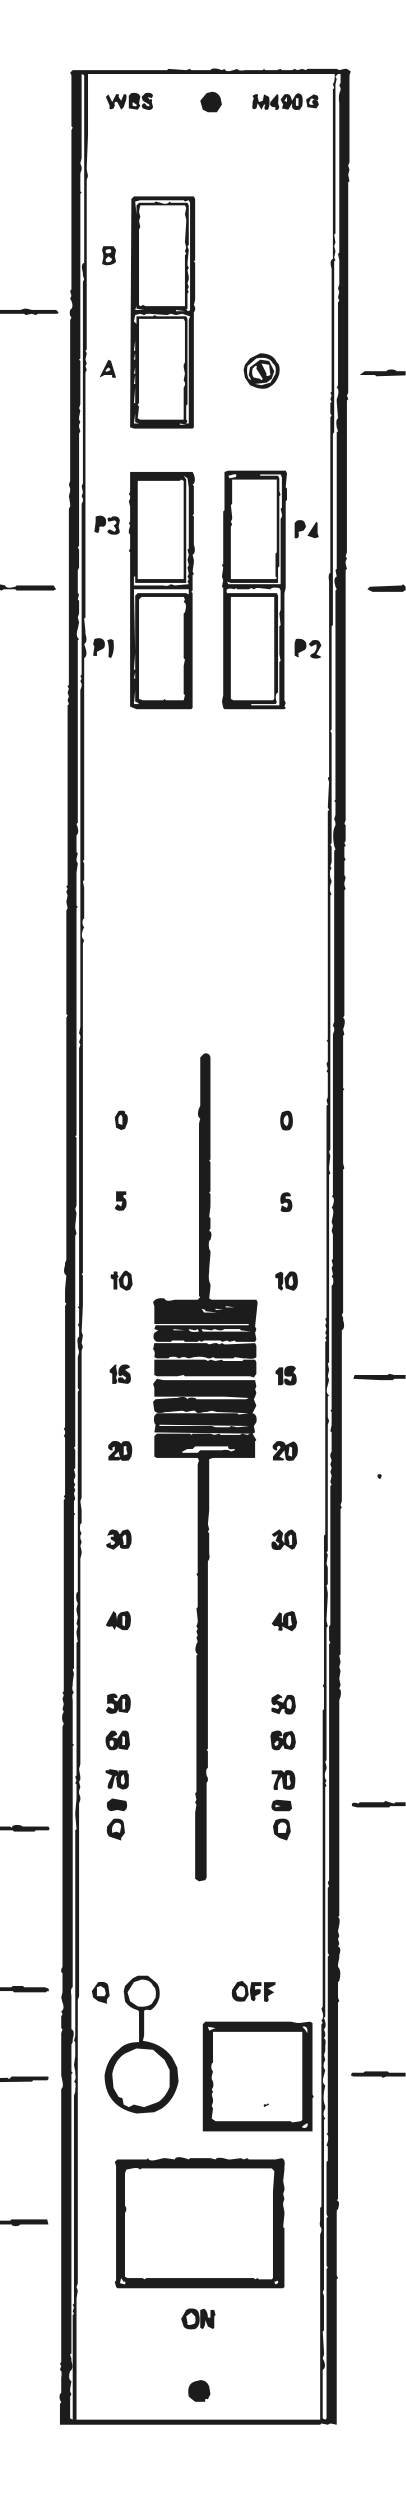
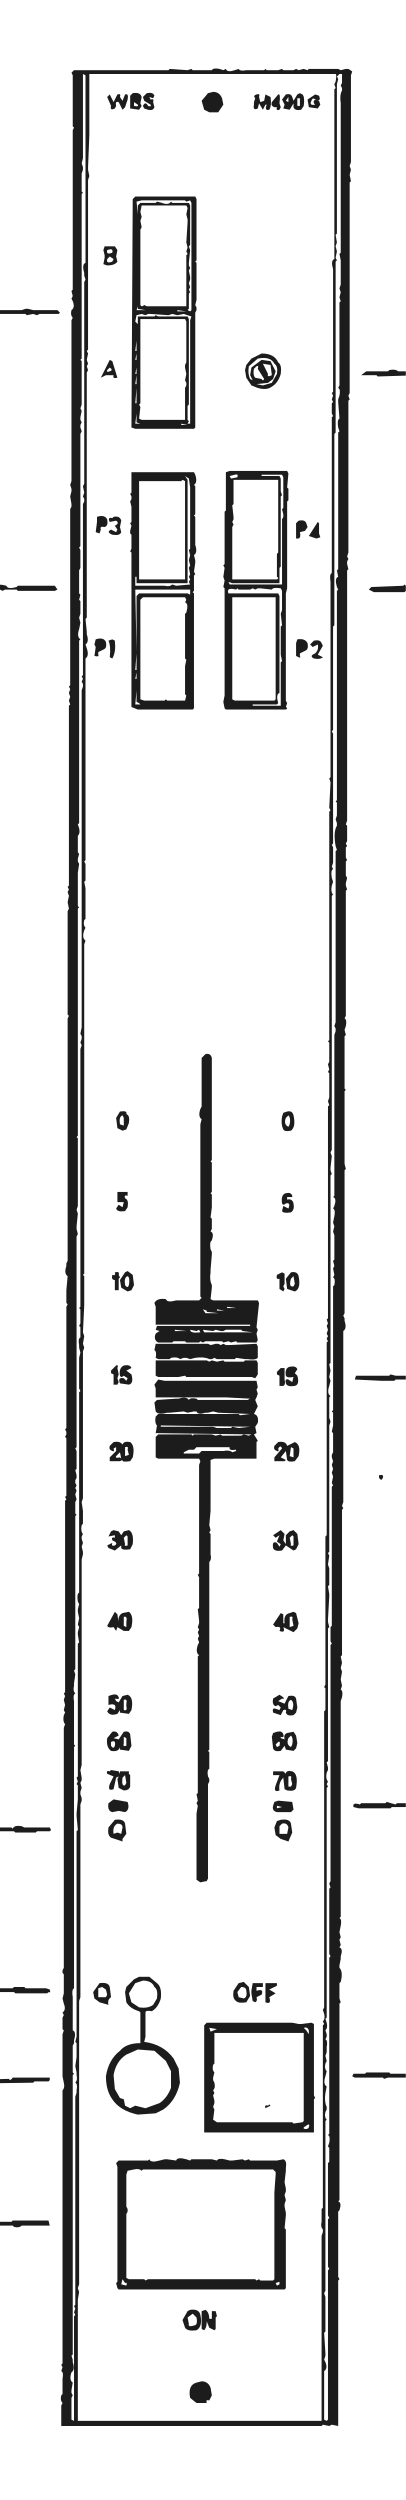
- <svg xmlns="http://www.w3.org/2000/svg" viewBox="0 0 318 1960" data-from="Modules/INPUT-PRE-AMPS/M490G/MECHANICAL/1978 - M490G - 490-04-016 - SWII WIL SWITCH CHE CUE CHANNE TERNATELY.jpg" data-kind="layout">
+ <svg xmlns="http://www.w3.org/2000/svg" viewBox="0 0 318 1959" data-from="Modules/INPUT-PRE-AMPS/M490G/MECHANICAL/1978 - M490G - 490-04-016 - SWII WIL SWITCH CHE CUE CHANNE TERNATELY.jpg" data-kind="layout">
  <defs>
    <clipPath id="c">
-       <rect width="318" height="1960" />
+       <rect width="318" height="1959" />
    </clipPath>
  </defs>
  <g clip-path="url(#c)">
-     <g transform="translate(-970 -2)" fill="#1c1c1c">
+     <g transform="translate(-969 -2)" fill="#1c1c1c">
      <path class="line" d="M1102 56L1116 57L1119 56L1120 57L1135 57Q1136 55 1141 56L1144 57L1146 56Q1147 59 1153 57L1156 56Q1157 58 1162 57L1164 57L1176 57L1177 56L1178 57L1187 57L1190 56L1191 57L1199 57L1201 56L1203 57L1207 56L1210 57L1211 56L1234 56L1236 57L1240 56L1242 56L1245 58L1244 61L1244 129L1243 132L1244 135L1243 139L1244 144L1243 145L1243 310L1242 312L1243 315L1242 316L1242 435L1241 438L1242 440L1241 442L1241 444L1242 448L1241 449L1241 645L1240 648L1241 649L1241 661L1240 663L1241 665L1240 666L1240 674L1241 676L1240 677L1240 688L1241 690L1240 694L1240 696L1241 699L1240 700L1240 798L1239 800Q1241 801 1240 806L1239 809L1240 813L1239 814L1239 835L1239 837L1239 855L1240 856L1239 857L1239 914L1240 918L1239 919L1239 1031L1238 1033L1239 1035L1239 1037Q1241 1043 1238 1045L1238 1179L1237 1182L1238 1184L1237 1185L1237 1299L1236 1300L1237 1305L1236 1309L1237 1312L1236 1318L1237 1323L1236 1326Q1238 1327 1237 1332L1236 1335L1236 1339L1236 1504L1235 1505Q1237 1506 1236 1511L1235 1516L1236 1520L1235 1522L1236 1526L1235 1528Q1238 1529 1236 1535L1236 1537L1235 1542L1235 1544Q1238 1547 1236 1555L1235 1556L1235 1566L1235 1568L1236 1571L1235 1572L1235 1726L1234 1727Q1237 1728 1235 1734L1234 1735L1234 1786L1235 1788L1234 1789L1234 1903L1229 1902L1227 1903L1222 1902L1221 1903L1017 1903L1017 1887L1018 1885Q1016 1883 1017 1879L1018 1878L1018 1868L1018 1866Q1019 1861 1017 1860L1018 1857L1017 1855L1018 1854L1018 1640Q1020 1638 1019 1634L1018 1629L1018 1627L1018 1596L1019 1593L1018 1592L1018 1583L1019 1581L1018 1579Q1021 1577 1019 1572L1018 1568L1019 1564L1019 1562L1019 1549L1018 1548L1018 1546L1019 1544L1019 1356L1020 1353Q1018 1351 1019 1346L1020 1344L1019 1342L1020 1338L1019 1334L1020 1331L1019 1329L1020 1328L1020 1178L1021 1177L1020 1175L1021 1174L1021 1156L1021 1154L1021 1129L1020 1128L1021 1126L1021 1124L1020 1122L1021 1121L1021 1026L1022 1024L1021 1023L1021 1015L1021 1013L1022 1002Q1019 1000 1021 994L1021 992L1022 990L1022 800L1023 798L1022 797L1022 716L1023 714L1022 709L1023 704L1022 701L1023 699L1022 697L1023 696L1023 555L1024 554L1023 551L1024 548L1023 545L1024 542L1023 540L1024 539L1024 401L1025 399L1025 397L1024 391L1025 387L1025 385L1024 382L1025 379L1025 377L1025 253L1026 251Q1024 249 1025 245Q1028 243 1026 238L1025 236L1026 234L1025 230L1026 229L1026 104L1027 102L1026 101L1026 84L1026 82L1026 61L1025 59L1027 57L1101 57L1102 56ZM1034 60L1034 124L1034 126L1033 130L1034 133L1034 135L1033 138L1033 152L1034 153L1033 154L1033 283L1032 284L1033 285L1033 317L1033 319L1032 322L1033 324L1032 329L1032 331L1033 333L1032 335L1032 337L1033 340L1032 342L1032 430L1031 431L1032 433L1032 447L1031 449L1031 451L1031 467L1032 468L1031 472L1032 473L1032 481L1032 483L1031 486L1032 490L1031 495Q1029 501 1032 503L1031 504L1031 647L1030 648L1031 651Q1032 655 1030 657L1030 670L1031 671L1030 675L1030 677L1031 679L1030 686L1030 688L1030 712L1031 713L1030 714L1030 892L1029 893L1030 894L1030 947L1029 950L1030 953L1029 963L1029 965L1030 969L1029 971L1029 1081L1029 1083L1029 1136L1028 1137L1029 1139L1029 1141L1029 1153L1028 1154L1029 1158L1029 1160L1028 1162L1028 1164L1029 1166L1028 1168L1029 1170L1028 1173L1029 1177L1028 1179L1028 1188L1029 1189L1028 1190L1028 1310L1027 1311L1028 1314L1027 1321L1027 1323Q1026 1327 1028 1329Q1026 1330 1027 1335L1027 1337L1027 1369L1028 1370L1027 1371L1027 1527L1027 1529L1027 1560Q1025 1561 1026 1567L1026 1569L1026 1593Q1029 1594 1027 1601L1027 1603L1026 1605L1026 1626L1027 1627L1026 1628L1026 1847L1025 1848L1026 1851L1026 1853Q1028 1859 1025 1861Q1023 1867 1026 1869L1025 1875L1025 1877L1026 1879L1025 1881L1025 1898L1027 1899L1027 1828L1027 1826L1027 1817L1028 1816L1027 1814L1028 1811L1027 1809L1028 1808L1028 1647L1028 1645L1029 1642L1029 1640Q1030 1635 1028 1634Q1030 1632 1029 1628L1029 1626L1028 1621L1029 1614L1029 1612L1029 1603L1028 1602L1029 1598L1029 1437L1030 1436L1029 1425L1029 1423L1030 1412L1030 1410L1030 1401L1029 1400L1030 1398L1029 1395L1030 1394L1030 1290L1031 1289L1030 1283L1030 1281L1031 1277L1030 1275L1031 1270L1030 1265L1030 1263L1031 1259L1030 1257Q1029 1251 1031 1250L1031 1093L1032 1092L1031 1090L1031 1068L1031 1066L1032 1062L1031 1058L1031 1056Q1030 1051 1032 1050L1032 1042L1031 1041L1032 1039L1032 1028L1031 1027L1032 1026L1032 824L1033 821L1032 819L1033 816L1033 814L1032 812L1033 807L1033 543L1034 540L1034 538L1033 536L1034 534L1033 532L1034 531L1034 397L1035 395L1035 393L1034 391L1035 388L1034 383L1035 381L1035 225L1035 223L1036 221L1035 218L1035 216Q1033 209 1036 208L1036 61L1034 60ZM1039 60L1039 106L1039 108L1038 133L1038 135L1039 140L1038 143L1038 276L1037 277L1038 279L1037 284L1038 287L1037 289L1038 292L1037 294L1037 486L1036 487L1037 497L1037 499Q1039 505 1036 507L1037 510Q1039 516 1036 518L1036 676L1035 677L1036 679L1036 692L1035 693L1036 698L1036 700L1036 722L1035 723Q1034 727 1036 729L1035 731Q1033 737 1036 739L1035 742L1035 1000L1034 1001L1035 1002L1035 1023L1035 1025L1034 1046L1035 1049L1034 1055L1035 1058L1034 1061L1034 1174L1034 1176L1033 1179L1034 1186L1034 1188L1034 1196L1033 1197Q1032 1202 1034 1204L1033 1206L1033 1208L1034 1211L1033 1214L1034 1218L1034 1220L1033 1224L1033 1383L1033 1385L1032 1389L1033 1395L1033 1397L1032 1399L1033 1403L1032 1406L1032 1408L1033 1411L1033 1413L1032 1416L1032 1565L1032 1567L1031 1570L1031 1792L1030 1795L1031 1798L1030 1804L1030 1806L1030 1899L1221 1899L1221 1754L1222 1751L1222 1749Q1220 1747 1221 1743L1221 1741L1221 1733L1222 1732L1222 1589L1223 1588L1222 1586Q1224 1584 1223 1580L1222 1577L1223 1575L1223 1343L1224 1342L1224 1325L1223 1324L1224 1322L1224 1206L1225 1205L1225 1054L1226 1053L1225 1051L1226 1049L1225 1047L1226 1044L1225 1041L1226 1039L1225 1036L1226 1035L1226 894L1226 892L1226 869L1227 868L1226 865L1227 862L1227 843L1226 842L1227 840L1226 836L1227 834L1227 832L1227 819L1226 818L1227 817L1227 638L1228 637L1227 635L1228 615L1227 612L1228 611L1228 460L1228 458Q1227 452 1229 451L1229 329L1230 328L1229 326L1229 318L1230 317L1229 315L1230 312L1229 310L1230 309L1230 215L1230 213Q1228 206 1231 205L1231 90L1231 88L1231 72L1232 71L1231 68L1232 66Q1233 60 1232 60L1039 60ZM1235 60L1233 62L1234 64L1233 68L1233 185L1232 186L1233 192L1232 195L1233 199L1232 204L1233 206L1232 207L1232 341L1231 342L1231 492L1230 493L1230 574L1229 575L1230 577L1230 630L1230 632L1230 663L1229 664L1230 666L1230 678L1229 681L1230 683Q1228 684 1229 690L1230 693L1229 696Q1228 701 1230 703L1229 704L1229 903L1228 905L1229 908L1228 917L1228 919L1229 922L1228 923L1228 1070L1227 1071L1228 1076L1227 1081L1228 1084L1227 1088Q1225 1094 1228 1096L1227 1097L1227 1113L1228 1116L1227 1119L1227 1218L1226 1219L1227 1221L1226 1228L1227 1231L1227 1244L1226 1245L1227 1251L1227 1253L1226 1271L1226 1273L1227 1277L1226 1278L1226 1382L1225 1383L1226 1387L1226 1389L1225 1391Q1224 1396 1226 1398L1225 1400L1226 1402L1225 1403L1225 1583L1224 1584L1225 1587Q1226 1591 1224 1593L1225 1596L1225 1598L1224 1600Q1226 1601 1225 1606L1225 1610L1224 1613L1225 1617L1224 1619Q1223 1623 1225 1625L1224 1629Q1222 1635 1225 1637L1224 1642Q1223 1649 1225 1653L1225 1655L1224 1657Q1223 1661 1225 1663L1224 1664L1224 1795L1224 1797L1223 1799L1224 1802L1224 1829L1223 1830L1224 1846L1224 1848L1223 1851L1224 1853Q1226 1858 1223 1860L1223 1898L1225 1899L1226 1898L1226 1781L1227 1780L1226 1778L1226 1776L1226 1741L1227 1740L1226 1738L1226 1697L1227 1696L1227 1685L1226 1684L1227 1681Q1228 1676 1226 1675L1227 1674L1227 1536L1228 1535L1227 1533L1227 1482L1228 1481L1227 1478L1228 1476L1228 1291L1229 1290L1228 1288L1228 1277L1229 1276L1229 1167L1230 1166L1229 1164L1230 1159L1229 1156L1230 1153L1229 1150L1230 1147L1229 1144L1229 1142L1230 1140L1230 1125L1229 1124L1230 1119L1230 1117L1230 1109L1229 1108L1230 1107L1230 1010L1231 1009Q1232 1004 1230 1003L1231 1001L1230 996L1231 994L1230 990L1231 989L1231 972L1231 970L1230 967L1231 963L1230 960L1231 955Q1232 950 1230 949L1231 947Q1233 941 1230 940L1231 939L1231 813L1232 810L1232 808L1231 806L1232 803L1232 722L1232 720L1232 669L1233 668L1232 665Q1230 654 1233 649L1233 647L1232 644L1233 641L1233 631L1232 630L1233 629L1233 478L1233 476L1233 465L1234 464L1233 462Q1231 455 1234 454L1233 449L1234 448L1234 341L1235 340L1234 337Q1233 331 1235 330L1234 317L1234 315L1235 312Q1236 307 1234 306L1235 304L1235 239L1236 238L1235 235L1236 231L1235 228L1236 225L1236 208L1236 206L1235 201L1236 200L1236 85L1236 83Q1235 76 1237 73L1237 71L1236 69L1237 67L1237 60L1235 60ZM1136 74Q1141 74 1143 79L1144 84L1140 90L1133 90L1129 88L1127 81L1132 75L1136 74ZM1075 156L1122 156L1123 158L1123 206L1122 207L1123 208L1123 237L1122 241L1123 243L1123 245L1122 247L1122 249L1122 337L1121 338L1075 338L1072 337L1073 158L1075 156ZM1080 159L1076 160L1077 170L1077 163L1079 161L1091 161L1092 160L1096 161Q1101 163 1103 160L1104 161L1117 161L1118 163L1118 194L1117 195L1118 198L1117 208L1117 210L1118 212L1117 214L1118 219L1118 221L1117 224L1118 227L1117 229L1118 231L1117 232L1117 244Q1115 245 1118 246L1119 245L1119 236L1119 234L1119 161L1118 159L1115 160L1114 159L1080 159ZM1080 163L1079 168L1080 172L1079 175L1080 180L1079 182L1079 241Q1080 243 1082 241L1084 242L1115 242L1115 202L1116 201L1115 199L1116 196L1115 192L1116 176L1116 174L1115 170L1116 165L1115 163L1080 163ZM1077 242L1076 245L1083 245L1077 244L1077 242ZM1108 245L1108 246L1115 246L1108 245ZM1080 248L1076 249L1075 254L1077 256L1077 250L1090 250L1091 249L1093 250L1116 250L1117 252L1117 319L1116 320L1116 331L1117 332L1116 334L1118 334L1118 255L1118 253L1119 250L1113 248L1108 249L1104 248L1101 249L1087 248L1085 248L1083 249L1080 248ZM1079 252L1079 318L1078 319L1079 321L1078 330L1080 331L1114 331L1114 306L1115 304L1115 302L1114 300L1115 295L1114 290L1114 288L1115 286L1115 254L1114 252L1079 252ZM1076 269L1075 277L1076 277L1076 269ZM1076 279L1075 284L1076 284L1076 279ZM1076 290L1075 295L1076 295L1076 290ZM1076 296L1075 303L1076 303L1076 296ZM1076 306L1075 318L1076 318L1076 306ZM1076 326L1075 334L1079 334L1076 333L1076 326ZM1111 334L1111 335L1116 335L1111 334ZM1051 195L1059 195L1061 198L1060 203L1061 207Q1059 210 1053 210L1050 209L1051 204L1051 202L1050 198L1051 195ZM1053 198Q1052 202 1057 200Q1058 196 1053 198ZM1055 203L1053 205Q1052 209 1057 207L1058 205L1055 203ZM55 208L56 209L164 209L165 210L169 209L174 210L176 209L178 209L180 210L183 209L186 210L188 209L189 210L197 210L199 210L557 210L557 211L557 244Q558 246 560 244L585 244L586 245L590 244L591 245L899 245L900 246L901 245L920 245L922 246L924 246Q932 248 936 245Q937 247 942 246L943 245L986 245L989 244L991 244L995 245L1014 245L1016 247L1015 248L1000 248L998 249L995 248L990 249L989 248L658 248L657 247L656 248L646 248L644 248L632 247L628 248L625 247L623 248L621 248L611 247L609 247L557 247L557 275L557 275L330 275L328 275L279 275L276 274L275 275L259 275L258 274L59 274L53 272L54 269Q52 267 53 262L54 259L54 257L55 208ZM1174 279Q1184 279 1187 286Q1190 288 1189 295Q1187 302 1182 305Q1178 308 1171 306L1166 304L1162 298L1161 292L1162 288L1166 283L1174 279ZM1171 283L1164 289Q1163 295 1165 299L1167 300L1165 296L1166 290L1174 284L1181 285L1185 293L1183 299L1179 302L1170 303L1175 304L1182 302L1186 295Q1187 289 1184 287Q1181 281 1171 283ZM1175 287L1179 295Q1178 298 1182 296L1181 288L1175 287ZM1170 289L1168 291Q1167 296 1169 298L1174 299Q1175 301 1176 299L1171 291Q1172 288 1170 289ZM1055 284L1057 285L1061 298Q1057 299 1058 296L1052 296L1048 298L1055 284ZM1055 290L1053 292Q1052 294 1055 293Q1058 292 1055 290ZM1274 292Q1279 291 1281 293L1375 293L1374 296L1324 296L1319 295L1316 296L1315 295L1305 295L1302 296L1299 295L1298 296L1265 297L1264 296L1252 296L1256 293L1273 293L1274 292ZM1149 371L1194 371L1195 373L1194 384L1195 385L1195 394L1194 395L1194 463L1193 467L1193 469L1193 551L1194 553L1193 556Q1195 557 1193 558L1146 558L1145 557L1144 552L1145 547L1145 545L1145 463L1144 462L1145 457L1144 454L1145 447L1144 445L1145 444L1145 403L1146 402L1146 372L1149 371ZM1153 374L1149 375L1150 377L1155 376Q1156 373 1153 374ZM1174 374L1174 375L1188 375L1189 377L1189 385L1189 387L1190 390L1189 391L1189 446L1188 447L1188 459L1188 459L1151 459L1148 458L1149 460L1190 460L1190 409L1191 407L1191 405L1190 401L1191 400L1191 376L1190 374L1174 374ZM1152 378L1152 397L1151 398L1152 407L1152 409L1151 411L1152 413L1151 415L1151 456L1186 456Q1188 455 1186 454L1186 436L1187 435L1187 378L1152 378ZM1155 463L1154 464Q1146 462 1148 467L1187 467L1188 469L1188 545Q1185 546 1187 553L1186 554L1167 554L1167 555L1189 555L1189 555L1189 548L1189 546L1189 521L1190 520L1189 515L1189 493L1190 492L1189 483L1190 480L1190 465L1189 463Q1183 462 1182 464L1173 463L1171 463L1169 464L1167 463L1165 464L1156 464L1155 463ZM1151 470L1151 550L1153 551L1184 551L1185 550L1185 470L1151 470ZM1072 372L1121 372L1122 374Q1124 380 1121 382L1122 383L1122 392L1122 394L1122 405L1121 406L1122 407L1122 427L1122 429Q1124 435 1121 437L1122 441L1122 443L1121 450L1122 452L1121 453L1121 465L1120 466L1121 467L1121 545L1121 547L1121 557L1120 558L1077 558L1072 556L1072 435L1071 434L1072 432L1072 430L1072 421L1071 420L1071 418L1072 414L1071 412L1072 411L1072 401L1072 399L1071 395L1072 393L1072 391L1071 389L1072 388L1072 372ZM1114 375L1116 378L1116 459L1087 459L1085 459L1076 459L1076 454L1075 454L1075 461L1096 461L1098 461Q1102 462 1104 460L1107 461L1118 460L1117 458L1118 456L1117 454L1118 452L1117 447L1118 445L1117 441L1118 437L1117 433L1118 432L1118 386L1118 384L1117 377L1114 375ZM1112 378L1111 379L1078 379L1078 456L1114 456L1114 379L1112 378ZM1075 464L1076 513L1076 469L1078 467L1116 467L1118 468L1118 464L1075 464ZM1081 470L1079 472L1079 550L1082 551L1098 551L1099 550L1100 551L1114 551L1115 547L1114 546L1114 526L1114 524L1115 519L1114 518L1114 496L1114 494L1114 483L1115 482Q1117 475 1114 474L1115 472L1114 470L1081 470ZM1076 514L1075 527L1076 527L1076 514ZM1076 529L1075 534L1076 534L1076 529ZM1076 543L1075 554L1079 554L1078 553L1076 552L1076 543ZM1045 407Q1051 405 1053 409Q1054 414 1051 415Q1047 414 1048 417L1047 420L1044 419L1045 411L1045 409L1045 407ZM1058 407Q1063 406 1064 410L1063 415L1064 419Q1063 422 1057 421Q1052 419 1056 417L1060 419L1061 417L1059 414Q1063 412 1060 410L1055 411Q1053 407 1057 408L1058 407ZM1203 410Q1208 409 1209 412L1210 415L1208 418L1204 419Q1205 423 1203 424L1201 424L1201 412L1203 410ZM1218 411L1219 412L1219 420L1220 423L1217 424L1211 422L1218 411ZM49 425L160 425L161 426L172 426Q173 423 180 425L185 426Q186 423 193 425L195 425L198 426L200 426L204 425L206 426L211 425L213 426Q214 424 219 425L221 426L225 425Q226 428 233 426L235 426L249 425Q250 428 256 426L258 426L271 425L272 426L281 426L283 425Q284 428 291 426L293 425L297 426L299 425L301 426L303 425L304 426L325 426L328 425Q329 427 334 426L335 425L344 425L346 426L349 425L357 426L359 426L362 425L393 425L395 425L399 426Q400 424 405 425L409 426L410 425L450 425L452 425L554 425L554 426L554 460L568 460L570 459L571 460L654 460L655 461L656 460L756 460L759 461L761 460L763 460L765 461L767 461L776 460L777 461L797 461L799 461L942 461L945 462Q946 460 952 461Q953 464 959 462L964 461L966 462Q967 459 974 461Q975 464 982 462L983 461L1012 461L1014 464L1012 465L983 465L982 464L973 464L971 465L969 464L967 464L838 464L836 463Q834 465 830 464L828 463L827 464L804 464Q802 462 797 463L794 464Q792 462 788 463L786 463L778 464L773 463L770 464Q768 462 763 463L761 464L759 464L750 463L748 464L747 463L586 463L585 462L575 462Q573 464 569 463L568 462L559 462L557 463L554 462L554 490L553 490L548 491L546 491L514 491L510 490L509 491L467 491L465 491L157 491L155 490L150 491L148 491L140 491L139 490L136 491L135 490L94 490L92 491L91 490L51 490L49 489L49 455L48 453L49 452L49 439L48 437L49 435L49 433L49 425ZM1286 460L1288 462L1402 462L1403 463L1408 462L1411 463L1412 462L1421 462L1422 463L1568 463L1568 466L1430 466L1428 465L1426 465L1302 465L1300 464L1299 465L1287 465L1286 466L1262 466L1258 464L1260 462L1285 461L1286 460ZM1044 503Q1050 501 1052 505Q1053 510 1050 511L1046 513L1046 515Q1047 517 1043 516L1044 509L1043 507L1044 503ZM1057 503L1059 504Q1060 513 1057 518L1055 517Q1056 508 1054 504L1057 503ZM1202 503Q1208 502 1210 506Q1211 511 1208 512L1204 514L1204 516Q1205 518 1203 517L1201 516L1201 506L1202 503ZM1215 504Q1220 503 1221 506L1222 508L1218 515L1222 517Q1220 519 1215 518Q1211 516 1216 514Q1219 511 1218 507L1214 509L1212 507L1215 504ZM1130 828Q1134 827 1135 831L1135 911L1134 912L1135 913L1135 922L1135 924L1135 936L1134 937L1135 938L1135 946L1135 948L1134 956L1135 957L1135 965L1134 967Q1137 968 1135 974Q1133 975 1134 981L1135 983L1135 985L1134 997L1134 999Q1133 1005 1135 1009L1135 1011L1134 1020L1136 1021L1171 1021L1172 1023L1170 1042L1171 1044L1170 1047L1171 1052L1170 1054L1155 1054L1154 1053L1150 1054L1148 1053L1144 1054L1143 1053L1130 1053L1128 1054L1126 1053L1125 1054L1115 1054L1114 1053L1105 1053L1104 1054L1093 1054Q1089 1052 1091 1047L1094 1045L1091 1044L1092 1041L1165 1041L1165 1040L1092 1040L1091 1040L1091 1026L1090 1023Q1092 1019 1099 1020Q1100 1023 1107 1021L1109 1021L1125 1021L1127 1019L1126 1018L1126 883L1127 879Q1124 877 1126 871L1127 869L1127 867L1127 831L1130 828ZM1147 1026L1147 1027L1154 1027L1147 1026ZM1128 1028L1130 1031L1140 1031L1131 1030L1131 1029L1128 1028ZM1139 1028L1139 1029L1145 1029L1139 1028ZM1106 1044L1106 1045L1115 1045L1106 1044ZM1118 1044Q1118 1047 1126 1046L1125 1044L1123 1045L1118 1044ZM1128 1044L1129 1046L1167 1046L1159 1045L1158 1044L1146 1044L1144 1045L1142 1045L1138 1044L1136 1045L1128 1044ZM1063 873Q1069 872 1068 875Q1071 876 1070 882L1068 887L1065 888L1061 886L1060 878L1063 873ZM1065 876Q1062 877 1063 883L1066 884L1066 878L1065 876ZM1194 873Q1198 872 1199 876Q1201 885 1197 888Q1192 889 1191 887Q1189 883 1190 877L1191 874L1194 873ZM1195 876L1193 878Q1191 883 1195 885L1196 883Q1197 878 1195 876ZM1061 936L1069 936L1069 939Q1066 938 1067 941Q1070 942 1069 948L1067 951Q1061 952 1060 949L1062 946L1065 948L1066 944L1061 944L1061 936ZM1193 937Q1197 936 1198 939L1198 940L1194 940L1194 942Q1198 941 1199 945Q1200 950 1197 952Q1191 953 1190 951L1191 947L1195 949Q1197 944 1193 945Q1191 947 1190 945Q1189 938 1193 937ZM1069 998L1073 1001L1074 1009L1072 1013L1069 1014L1064 1011L1063 1005L1067 999L1069 998ZM1069 1002Q1066 1003 1067 1009Q1069 1012 1070 1009Q1071 1003 1069 1002ZM1059 999Q1063 998 1062 1001L1063 1003L1062 1004L1062 1013L1059 1013L1059 1005Q1056 1005 1057 1001Q1060 1002 1059 999ZM1190 999L1192 1000L1192 1008L1191 1010L1192 1012L1191 1014L1188 1012L1188 1004Q1185 1005 1186 1001L1190 999ZM1197 999Q1202 998 1203 1002Q1205 1012 1200 1014L1194 1012L1193 1004L1197 999ZM1199 1002L1197 1004Q1195 1011 1199 1010L1200 1008L1199 1002ZM1091 1055L1132 1055L1134 1056L1138 1055L1140 1055L1142 1056L1144 1055L1146 1056L1148 1056L1170 1055L1171 1057L1171 1066Q1169 1068 1163 1067L1161 1067L1154 1066L1153 1067L1139 1067L1137 1066L1135 1067L1133 1067Q1129 1065 1122 1066L1118 1067L1115 1066L1113 1066L1110 1067Q1108 1065 1103 1066L1102 1067L1093 1067L1091 1066Q1092 1061 1090 1060L1091 1055ZM1091 1068L1131 1068L1133 1069L1135 1068L1139 1069L1144 1068L1145 1069L1160 1069L1161 1068L1170 1068L1171 1070L1171 1079L1169 1082L1166 1081L1115 1081L1114 1080L1109 1081L1107 1081L1093 1081L1091 1080L1091 1068ZM1060 1072Q1062 1071 1061 1074L1062 1079L1061 1082L1062 1085L1061 1087L1058 1087L1058 1079L1056 1078L1056 1076L1060 1072ZM1066 1072Q1071 1071 1072 1074L1068 1076L1072 1079Q1074 1086 1070 1087L1063 1086Q1061 1081 1066 1082L1068 1084L1069 1082L1066 1080Q1064 1082 1063 1080Q1062 1074 1066 1072ZM1275 1079L1279 1080L1513 1080L1515 1081L1516 1080L1527 1080L1529 1080L1534 1081L1535 1080L1568 1080L1568 1084L1567 1084L1565 1083L1562 1084L1561 1083L1537 1083L1535 1084L1534 1083L1279 1083L1278 1084L1270 1084L1268 1084L1247 1083L1248 1080L1274 1080L1275 1079ZM1093 1083L1098 1084L1170 1084L1171 1089L1170 1091L1171 1094L1170 1097L1169 1099L1171 1104L1168 1110Q1172 1111 1171 1117L1169 1120L1170 1125L1168 1126L1171 1131L1170 1132L1170 1142L1170 1144L1170 1145L1139 1145L1137 1145L1134 1146L1134 1184L1134 1186L1133 1197L1134 1201L1133 1203L1134 1204L1134 1218L1134 1220Q1135 1224 1133 1226L1133 1228L1133 1373L1132 1374L1133 1375L1133 1388Q1131 1389 1132 1394L1133 1396L1133 1398L1132 1400L1132 1474L1131 1476L1126 1477L1123 1475L1123 1425L1123 1423L1124 1417L1123 1415L1124 1413L1123 1408L1124 1407L1124 1300L1125 1299Q1122 1297 1124 1291L1125 1289L1124 1286L1125 1284L1124 1281L1125 1279L1124 1277L1125 1274L1125 1272L1124 1263L1125 1262L1125 1238L1124 1236L1125 1235L1125 1150L1126 1147L1125 1145L1093 1145L1091 1144L1091 1128L1093 1126L1119 1126L1120 1127L1121 1126L1135 1126L1138 1127L1142 1126L1143 1127L1156 1127L1158 1127L1160 1126L1164 1127L1166 1126L1091 1125L1092 1119Q1090 1117 1091 1112L1093 1110L1144 1110L1146 1110L1156 1110L1157 1111L1165 1110L1140 1109L1136 1108L1132 1109L1130 1109Q1124 1111 1123 1108L1121 1108L1116 1109L1113 1108L1102 1109L1100 1109Q1093 1111 1091 1108L1090 1101L1092 1099L1107 1098L1109 1098Q1115 1096 1117 1099Q1118 1097 1123 1098L1124 1099L1163 1099L1165 1098L1146 1097L1144 1097L1092 1097L1091 1097L1091 1090L1090 1087L1093 1083ZM1095 1119L1095 1120L1136 1120L1139 1121L1141 1121L1150 1121L1151 1120L1156 1121L1165 1120L1095 1119ZM1123 1136L1121 1138L1117 1138L1113 1140L1113 1141L1125 1141L1127 1139L1142 1139L1144 1139Q1149 1138 1151 1140L1154 1139L1154 1138Q1148 1139 1149 1136L1123 1136ZM1266 1158Q1270 1157 1269 1160Q1268 1163 1266 1160L1266 1158ZM1059 1265L1061 1267L1062 1274Q1061 1268 1065 1266L1070 1265Q1074 1268 1072 1277L1070 1280L1066 1280L1061 1277L1060 1280L1058 1277Q1054 1278 1053 1276L1059 1265ZM1066 1269L1066 1276L1068 1277L1068 1275L1068 1273Q1069 1268 1066 1269ZM1199 1265L1201 1266L1203 1274L1202 1278L1199 1281L1191 1277Q1193 1282 1188 1280Q1190 1276 1185 1277L1183 1275L1189 1266L1191 1267L1191 1274L1192 1274Q1191 1267 1196 1266L1199 1265ZM1196 1269L1196 1277L1199 1276L1198 1271Q1199 1268 1196 1269ZM53 1363L67 1363L68 1364Q69 1362 75 1363L76 1364L131 1364L133 1365L137 1364L138 1365L176 1365L177 1366Q178 1364 184 1365L186 1366L190 1365L191 1366L200 1366L202 1365L203 1366L268 1366L269 1367L323 1367L324 1368L329 1367L331 1368L332 1367L341 1367L346 1368L348 1368L407 1368L409 1369L410 1368L421 1368L423 1368L440 1368Q441 1370 446 1369L448 1369L454 1368L455 1369L514 1369L517 1370L519 1369L520 1370L550 1370L551 1372L550 1378L551 1383L550 1384L550 1428L549 1430L550 1434L561 1434L563 1433L564 1434L978 1434L979 1435Q980 1432 986 1433L988 1434L990 1434L1008 1434L1009 1436L1008 1437L998 1437L997 1438L981 1438L980 1437L744 1437L743 1436L742 1437L710 1437L708 1437L703 1436L700 1437L698 1436Q696 1439 690 1437L688 1437L682 1436L677 1437Q675 1435 670 1436L665 1437L662 1436L660 1436L644 1436L641 1437L639 1436L637 1437L634 1436Q627 1434 626 1437L622 1436L620 1436L578 1436L573 1437L572 1436L551 1436L549 1438L549 1450L549 1452L549 1464L549 1464L470 1464L468 1463L467 1464L448 1464L445 1463L443 1463L437 1464L435 1464L433 1463L365 1463L361 1462L357 1463L356 1462L291 1462L289 1461Q287 1464 281 1462Q279 1460 275 1461L273 1462L269 1461L270 1459L324 1459L325 1460L339 1460L342 1459L343 1460L396 1460L398 1461L399 1460L414 1460Q415 1463 422 1461L424 1460L425 1461L530 1461L531 1462L546 1462L547 1461L547 1415L548 1413L548 1411L547 1407L548 1403L548 1401L548 1372L491 1372L489 1372L478 1371Q476 1374 470 1372L466 1371L464 1372L463 1371L385 1371L383 1370L379 1371L378 1370L368 1370L366 1371L365 1370L318 1370L316 1369Q314 1372 309 1370L307 1370L297 1369L295 1369Q288 1367 287 1370L286 1369L244 1369L243 1368L242 1369L233 1369L231 1369L226 1368L224 1368L218 1369L217 1368L143 1368L142 1367L52 1366L52 1383L51 1384L52 1385L52 1398L51 1400L52 1403Q54 1408 51 1410Q54 1411 52 1417L51 1419L52 1421L52 1423L51 1426L51 1455Q52 1457 58 1456L60 1456L167 1457L168 1458L216 1458L221 1459Q222 1457 227 1458L229 1458L232 1459L234 1458L235 1459L248 1459L251 1458L252 1459L267 1459L267 1461L203 1461Q201 1459 197 1460L195 1460L141 1460L138 1459L135 1460L134 1459L83 1459L82 1458L81 1459L72 1459L69 1458L67 1459L62 1458L60 1459L59 1458L51 1458L49 1457L49 1368L50 1364L53 1363ZM1056 1389L1062 1390L1063 1392L1063 1390L1070 1390L1070 1392L1071 1393L1071 1402Q1070 1405 1066 1405L1062 1403L1061 1396L1062 1394L1060 1395L1058 1404Q1053 1406 1055 1400L1058 1394L1053 1392Q1052 1389 1055 1390L1056 1389ZM1067 1393L1065 1395Q1064 1402 1067 1401L1068 1399L1067 1393ZM1058 1412L1069 1414Q1071 1420 1067 1422L1062 1421L1057 1422Q1053 1421 1054 1415L1058 1412ZM1272 1414L1279 1416L1280 1415L1294 1415L1296 1416L1299 1415L1301 1416L1304 1415L1305 1416L1346 1416Q1347 1414 1352 1415L1356 1416L1358 1415L1360 1415L1377 1415L1378 1416L1380 1415L1381 1416L1414 1416Q1415 1414 1421 1415L1422 1416L1568 1416L1568 1419L1515 1419L1513 1418L1512 1419L1501 1419L1498 1418L1490 1419L1486 1418L1481 1419L1480 1418L1445 1418L1442 1419L1441 1418L1276 1418L1275 1419L1250 1419L1246 1418Q1245 1414 1251 1416L1252 1415L1271 1415L1272 1414ZM1059 1428Q1066 1427 1067 1431L1068 1439L1065 1443L1065 1445L1056 1442Q1053 1440 1054 1434L1059 1428ZM1061 1431Q1057 1433 1058 1439L1061 1438L1064 1439L1065 1434Q1065 1431 1061 1431ZM53 1525L77 1525Q78 1527 83 1526L85 1525L86 1526L96 1526L99 1525L100 1526L171 1526L172 1527L260 1527L261 1528L262 1527L272 1527L274 1527L290 1527L293 1528Q294 1526 299 1527L302 1528L305 1527L306 1528L373 1528L374 1529Q375 1527 381 1528L385 1529L387 1528L389 1528L395 1529L400 1528L403 1529L405 1529L420 1528L424 1529Q425 1526 432 1528L434 1529L438 1529L469 1529L471 1528L472 1529L550 1529L551 1531L552 1536L551 1537L551 1551L573 1550L574 1551L622 1551L623 1552L650 1552L651 1553L656 1552L659 1553L665 1552L666 1553L704 1553L707 1554L709 1553L710 1554L737 1554L738 1555L785 1555L786 1556L823 1556L827 1557L829 1556L830 1557L909 1558L910 1559L944 1559L947 1560L949 1559L951 1559L953 1560L979 1560L980 1559L988 1559L989 1560L1005 1560L1008 1561Q1009 1564 1007 1563L1006 1564L981 1564L980 1563L961 1563L960 1562L919 1562L918 1561L888 1561L885 1560L883 1561L882 1560L838 1560L836 1559L833 1560L832 1559L759 1558L758 1557L756 1557L674 1556L673 1555L670 1556L667 1555L665 1556L664 1555L641 1555L637 1554L632 1555L629 1554L627 1554L564 1553L563 1554L551 1554L551 1577L550 1577L548 1578L547 1577L366 1577L363 1576L358 1577L357 1576L295 1576L294 1575L286 1575L284 1575L275 1576L271 1575L267 1576Q265 1574 261 1575L259 1576L258 1575L178 1575L175 1574L173 1574L169 1575L165 1574L163 1575L162 1574L118 1574L116 1573Q114 1576 108 1574L107 1573L52 1573L50 1572L50 1528L53 1525ZM1078 1551L1086 1551L1092 1556Q1096 1559 1095 1568Q1093 1575 1088 1578Q1083 1577 1083 1579L1083 1596L1083 1598L1082 1602Q1097 1604 1105 1615L1109 1623L1110 1634Q1107 1648 1097 1655L1091 1658L1077 1659Q1063 1656 1057 1647Q1052 1640 1052 1629Q1054 1616 1063 1609Q1068 1603 1079 1603L1079 1579L1078 1578Q1071 1576 1068 1571L1067 1563L1068 1559L1074 1553L1078 1551ZM1081 1554L1075 1556L1070 1564L1072 1571L1078 1575Q1085 1576 1089 1573L1092 1568Q1093 1561 1090 1559Q1088 1554 1081 1554ZM1077 1608L1068 1612Q1060 1617 1058 1628L1059 1639L1063 1646L1066 1647L1067 1652L1071 1654L1075 1652L1083 1654L1094 1650Q1100 1646 1103 1638L1103 1625L1099 1617L1090 1609L1077 1608ZM1047 1556Q1054 1555 1055 1559L1056 1567Q1053 1569 1054 1573L1047 1571L1043 1568L1042 1563L1047 1556ZM1049 1559L1046 1560L1046 1567L1052 1567L1053 1565L1052 1561L1049 1559ZM1131 1587L1198 1587L1203 1588L1205 1588L1213 1587L1215 1588L1215 1644L1216 1646L1215 1647L1215 1673L1129 1673L1129 1602L1129 1600L1129 1589L1131 1587ZM1133 1591L1134 1594L1139 1592L1133 1591ZM1207 1591L1209 1593L1211 1596L1211 1593Q1210 1590 1207 1591ZM1137 1595L1137 1603L1137 1605L1137 1619L1136 1620Q1135 1624 1137 1626L1136 1630L1136 1632L1137 1634Q1138 1638 1136 1640L1137 1642L1136 1644L1137 1648L1137 1650L1136 1653L1137 1655L1136 1663L1139 1665L1198 1665L1199 1666L1206 1665L1207 1664L1207 1600L1207 1598L1207 1595L1137 1595ZM1210 1667L1207 1669L1207 1670Q1210 1671 1211 1669Q1212 1666 1210 1667ZM51 1615L133 1615L135 1616L139 1615L141 1616L143 1615L144 1616L213 1616L215 1617L217 1617L222 1616L225 1617L230 1616L232 1617L235 1616L238 1617L240 1617L345 1617L348 1618Q349 1615 356 1617L357 1618L366 1618L369 1617L370 1618L534 1618L535 1619L536 1618L550 1618L552 1619L552 1645L563 1645L565 1645L595 1645L596 1644L620 1644L621 1643L655 1643L656 1642L676 1642L677 1641L731 1640L732 1639L755 1639L756 1638L784 1638L785 1637L844 1636L845 1635L871 1635Q872 1633 878 1634L880 1635L882 1634L884 1634L911 1634L914 1633L916 1633L933 1633L936 1632L939 1633L940 1632L976 1631Q977 1633 979 1630L1008 1630L1008 1632L1007 1633L996 1633L995 1634L924 1635L923 1636L870 1637L869 1638L838 1638L837 1639L814 1639L813 1640L809 1639L805 1640L802 1639L801 1640L784 1640L783 1641L780 1640L779 1641L747 1641L746 1642L727 1642L725 1643L722 1642L720 1643L689 1643L688 1644L641 1645L637 1646L635 1646L618 1646L616 1647L614 1647L565 1648L564 1647L552 1647L551 1654L551 1667L381 1667L380 1666L370 1666L367 1667Q365 1664 359 1666L357 1667L356 1666L286 1666L285 1665Q283 1668 278 1666Q276 1664 272 1665L270 1666L269 1665L207 1665L205 1664L203 1665L202 1664L187 1664L185 1664L120 1664L117 1663L114 1664L113 1663L52 1663L50 1662L50 1618L51 1615ZM1336 1624L1342 1627L1568 1627L1568 1631L1567 1631L1566 1630L1393 1630L1391 1629L1388 1630L1386 1630Q1377 1632 1374 1629L1369 1630L1367 1629L1366 1630L1349 1630L1347 1629L1344 1630L1342 1630L1273 1630L1270 1631L1269 1630L1247 1630L1245 1629L1246 1627L1255 1627L1256 1626L1274 1626L1275 1627L1336 1627L1336 1624ZM1180 1651L1181 1652L1177 1654Q1176 1651 1179 1652L1180 1651ZM1086 1694Q1087 1697 1094 1695L1098 1694L1100 1694L1107 1695Q1108 1692 1115 1694L1118 1695L1119 1694L1135 1694L1139 1695Q1140 1693 1145 1694L1149 1695L1151 1695L1159 1694L1161 1695L1164 1694L1165 1695L1186 1695L1191 1694Q1194 1695 1193 1701L1193 1703L1192 1712L1193 1717L1193 1719L1192 1722L1193 1726L1192 1729L1192 1731L1193 1736L1193 1738L1192 1748L1193 1749L1193 1776L1193 1778L1193 1795L1192 1796L1062 1796L1061 1795L1060 1791L1061 1790L1061 1700L1060 1697L1062 1695L1085 1695L1086 1694ZM1074 1702L1069 1703L1068 1706L1068 1731L1069 1733L1069 1735L1068 1737L1068 1787L1070 1788L1082 1788L1083 1789L1085 1788L1169 1788L1170 1789L1172 1788L1173 1789L1183 1789L1184 1788L1184 1722L1184 1720L1185 1706L1185 1704L1183 1702L1081 1702L1080 1703Q1078 1701 1074 1702ZM1065 1788L1064 1792L1068 1793Q1069 1790 1067 1791L1065 1788ZM1188 1790L1185 1791L1186 1793L1188 1792L1188 1790ZM62 1708L65 1709L185 1709Q186 1711 191 1710L195 1709L198 1710L200 1710L291 1710L292 1711L293 1710L315 1710L316 1711L325 1711L327 1711L332 1710L333 1711L490 1711L492 1710Q493 1713 500 1711L502 1710L503 1711L550 1711L551 1713L550 1714L550 1742L758 1742L759 1743L761 1742L764 1743L766 1743L773 1742L774 1743L788 1743L791 1742L793 1743L795 1743L808 1743L809 1742L877 1742L881 1742L887 1743L890 1742Q891 1745 897 1743L901 1742L905 1743L907 1743L921 1743L923 1742L926 1743L928 1742Q929 1745 935 1743L937 1742L938 1743L978 1743L979 1742L1007 1742L1008 1746L986 1746Q984 1748 980 1747L979 1746L960 1746L956 1745L954 1745L939 1745L938 1746L937 1745L917 1745L915 1745Q908 1744 905 1746L903 1745L901 1746L898 1745L561 1745L560 1744L550 1744L549 1749L550 1750L550 1767L549 1768L549 1774L501 1774L499 1773L498 1774L357 1774L353 1774L342 1773L339 1774L336 1773L333 1774L332 1773L226 1773L222 1772L220 1773L217 1772L152 1772L150 1771L148 1771L51 1771L49 1770L48 1768L48 1728L48 1726L49 1722L48 1717L48 1715L49 1709L61 1709L62 1708ZM1127 1868Q1132 1868 1134 1873L1135 1879L1133 1883Q1130 1882 1131 1885L1128 1885L1126 1885L1123 1885L1118 1881Q1116 1871 1123 1869L1127 1868Z" />
      <path class="text" d="M1073 75Q1079 74 1080 78L1079 83L1080 85L1078 88L1071 87L1071 77L1073 75ZM1074 82L1074 85Q1078 86 1077 84L1074 82ZM1084 75Q1089 74 1090 77L1089 79L1086 78L1087 80Q1090 79 1089 82L1090 86Q1089 89 1085 88L1082 87L1081 85Q1083 81 1085 85Q1088 86 1087 84L1082 81L1081 78L1084 75ZM1204 75L1206 76Q1208 78 1207 85L1205 88Q1200 89 1199 86L1199 83L1196 88L1191 87L1192 84L1190 80L1193 76Q1197 75 1198 78L1199 81L1202 76L1204 75ZM1195 78L1193 81L1195 82L1195 78ZM1202 79L1202 85L1204 85L1204 79L1202 79ZM1055 76L1058 82L1061 76Q1064 75 1063 78L1065 81L1067 76Q1070 75 1069 80L1067 86L1065 88L1062 82Q1059 81 1060 85L1059 87Q1055 89 1056 85L1053 78L1055 76ZM1170 76Q1173 75 1172 78L1173 82L1176 81L1177 76L1181 78Q1182 85 1180 88Q1176 89 1178 84L1177 84L1175 88L1172 83L1171 87Q1167 89 1168 84L1168 82L1169 79Q1167 77 1170 76ZM1187 76Q1189 75 1188 83L1189 86L1188 88Q1185 89 1186 86L1184 86Q1181 85 1182 82L1187 76ZM1216 76L1219 77Q1221 82 1216 80Q1214 78 1213 81Q1211 85 1216 84L1215 83Q1214 79 1219 81L1220 84L1218 87L1211 86L1210 80L1216 76ZM1196 1073Q1201 1072 1202 1075L1200 1078L1202 1080Q1204 1087 1200 1088Q1194 1089 1193 1086Q1192 1082 1195 1083L1198 1085L1199 1081Q1194 1082 1193 1080Q1192 1074 1196 1073ZM1189 1074L1192 1074L1192 1081L1192 1083Q1193 1087 1191 1088L1188 1088L1188 1080L1186 1079L1186 1077L1189 1074ZM1058 1132Q1063 1131 1065 1134Q1066 1131 1071 1132Q1075 1135 1073 1144L1071 1147Q1064 1148 1065 1146L1063 1147L1055 1147L1055 1144L1060 1139L1060 1136L1058 1137Q1059 1140 1057 1139Q1054 1138 1055 1135L1058 1132ZM1067 1136L1067 1143L1070 1142L1069 1138Q1070 1135 1067 1136ZM1063 1140L1060 1143Q1059 1145 1063 1144L1064 1145L1063 1140ZM1187 1132Q1193 1131 1194 1135L1200 1132Q1205 1134 1203 1143L1200 1147Q1195 1148 1194 1146L1193 1139L1189 1144L1193 1146L1192 1147L1184 1147L1184 1144L1190 1137Q1189 1134 1187 1137Q1188 1140 1186 1139Q1183 1138 1184 1135L1187 1132ZM1197 1136L1196 1143L1199 1144L1199 1137L1197 1136ZM1058 1201L1062 1202L1064 1205L1066 1202L1070 1201Q1074 1203 1073 1212L1071 1216Q1065 1217 1064 1215L1064 1213L1059 1217L1054 1215L1053 1213L1057 1211Q1056 1214 1059 1213Q1062 1211 1057 1209Q1056 1206 1059 1207L1059 1205L1054 1206L1056 1202L1058 1201ZM1068 1205L1066 1207L1067 1212Q1066 1214 1069 1213L1069 1206L1068 1205ZM1189 1201L1192 1204L1191 1209L1193 1212L1193 1205L1196 1202L1199 1201L1202 1204L1203 1212L1201 1216L1199 1217L1193 1213L1190 1217Q1184 1218 1183 1215Q1182 1209 1186 1211L1188 1214L1189 1212L1186 1210L1188 1205L1185 1207L1183 1205L1189 1201ZM1198 1205L1196 1207L1197 1212Q1196 1214 1199 1213L1199 1206L1198 1205ZM1057 1330Q1061 1329 1062 1332Q1063 1334 1059 1333L1060 1335L1062 1336L1065 1331L1069 1330Q1074 1332 1072 1342L1070 1345L1063 1344L1063 1342L1061 1345Q1055 1347 1053 1343L1055 1340L1059 1342Q1061 1336 1054 1338L1054 1331L1057 1330ZM1066 1334L1066 1342Q1069 1343 1068 1339L1068 1337Q1069 1333 1066 1334ZM1188 1330L1191 1332Q1192 1334 1190 1333L1187 1335L1192 1337L1195 1331Q1200 1330 1201 1333L1202 1340L1201 1344L1199 1346Q1194 1347 1193 1344Q1194 1341 1191 1342L1189 1346L1183 1344Q1182 1340 1185 1341L1188 1342L1189 1340L1187 1338L1185 1339Q1182 1338 1183 1333L1188 1330ZM1197 1334Q1194 1335 1195 1341L1198 1342Q1200 1336 1197 1334ZM1057 1359Q1061 1358 1062 1362L1058 1364L1062 1365L1066 1359Q1070 1358 1071 1361L1072 1370L1070 1374L1063 1373L1063 1371Q1062 1375 1056 1374Q1052 1371 1053 1364L1057 1359ZM1066 1363L1066 1366L1066 1368Q1065 1371 1068 1370L1068 1364L1066 1363ZM1056 1367L1056 1370Q1058 1373 1059 1370Q1060 1365 1056 1367ZM1186 1359Q1190 1358 1191 1361Q1192 1364 1189 1363L1189 1364L1192 1365Q1191 1361 1194 1360L1199 1359L1201 1362L1202 1368L1201 1372L1199 1374L1193 1373L1192 1370L1189 1374Q1184 1375 1183 1372L1182 1363L1183 1360L1186 1359ZM1197 1362L1195 1364Q1193 1369 1197 1371L1198 1369Q1199 1364 1197 1362ZM1187 1367L1185 1369L1186 1371L1188 1370Q1189 1366 1187 1367ZM1183 1390L1191 1390L1193 1392Q1193 1389 1198 1390Q1203 1392 1201 1403Q1200 1406 1194 1405L1192 1404L1191 1395Q1187 1399 1188 1405Q1183 1407 1185 1401L1188 1393L1183 1393L1183 1390ZM1195 1394L1195 1402L1197 1402L1198 1400L1197 1396Q1198 1393 1195 1394ZM1187 1413L1198 1414L1199 1420L1197 1422L1186 1422Q1182 1421 1183 1417L1184 1414L1187 1413ZM1186 1417L1186 1419L1190 1418L1186 1417ZM1189 1428Q1196 1427 1197 1431L1198 1438L1195 1445L1189 1443L1185 1440L1184 1434L1186 1429L1189 1428ZM1190 1431L1188 1433L1188 1439L1194 1439L1195 1434Q1194 1430 1190 1431ZM1160 1555L1164 1559L1165 1566L1162 1571Q1156 1572 1154 1570Q1151 1568 1152 1562L1156 1556L1160 1555ZM1158 1559L1155 1563L1156 1567L1160 1568Q1163 1567 1162 1562Q1162 1559 1158 1559ZM1167 1556L1175 1556L1175 1559L1170 1559L1170 1562Q1176 1560 1174 1565L1170 1567Q1171 1570 1169 1571L1167 1570L1166 1564L1166 1562L1167 1556ZM1177 1556L1186 1556L1186 1558L1180 1561L1185 1564L1180 1567Q1182 1573 1177 1571L1177 1556ZM1118 1812Q1125 1811 1126 1816Q1128 1825 1123 1828Q1116 1829 1114 1826L1112 1820L1116 1813L1118 1812ZM1120 1815L1116 1818L1117 1823Q1116 1826 1122 1824Q1124 1823 1123 1818L1120 1815ZM1130 1812Q1133 1814 1133 1819L1135 1819L1135 1813L1138 1813L1139 1817L1138 1818L1138 1827L1137 1828L1133 1826L1131 1821Q1131 1826 1129 1828L1127 1827L1127 1813L1130 1812Z" />
    </g>
  </g>
</svg>
